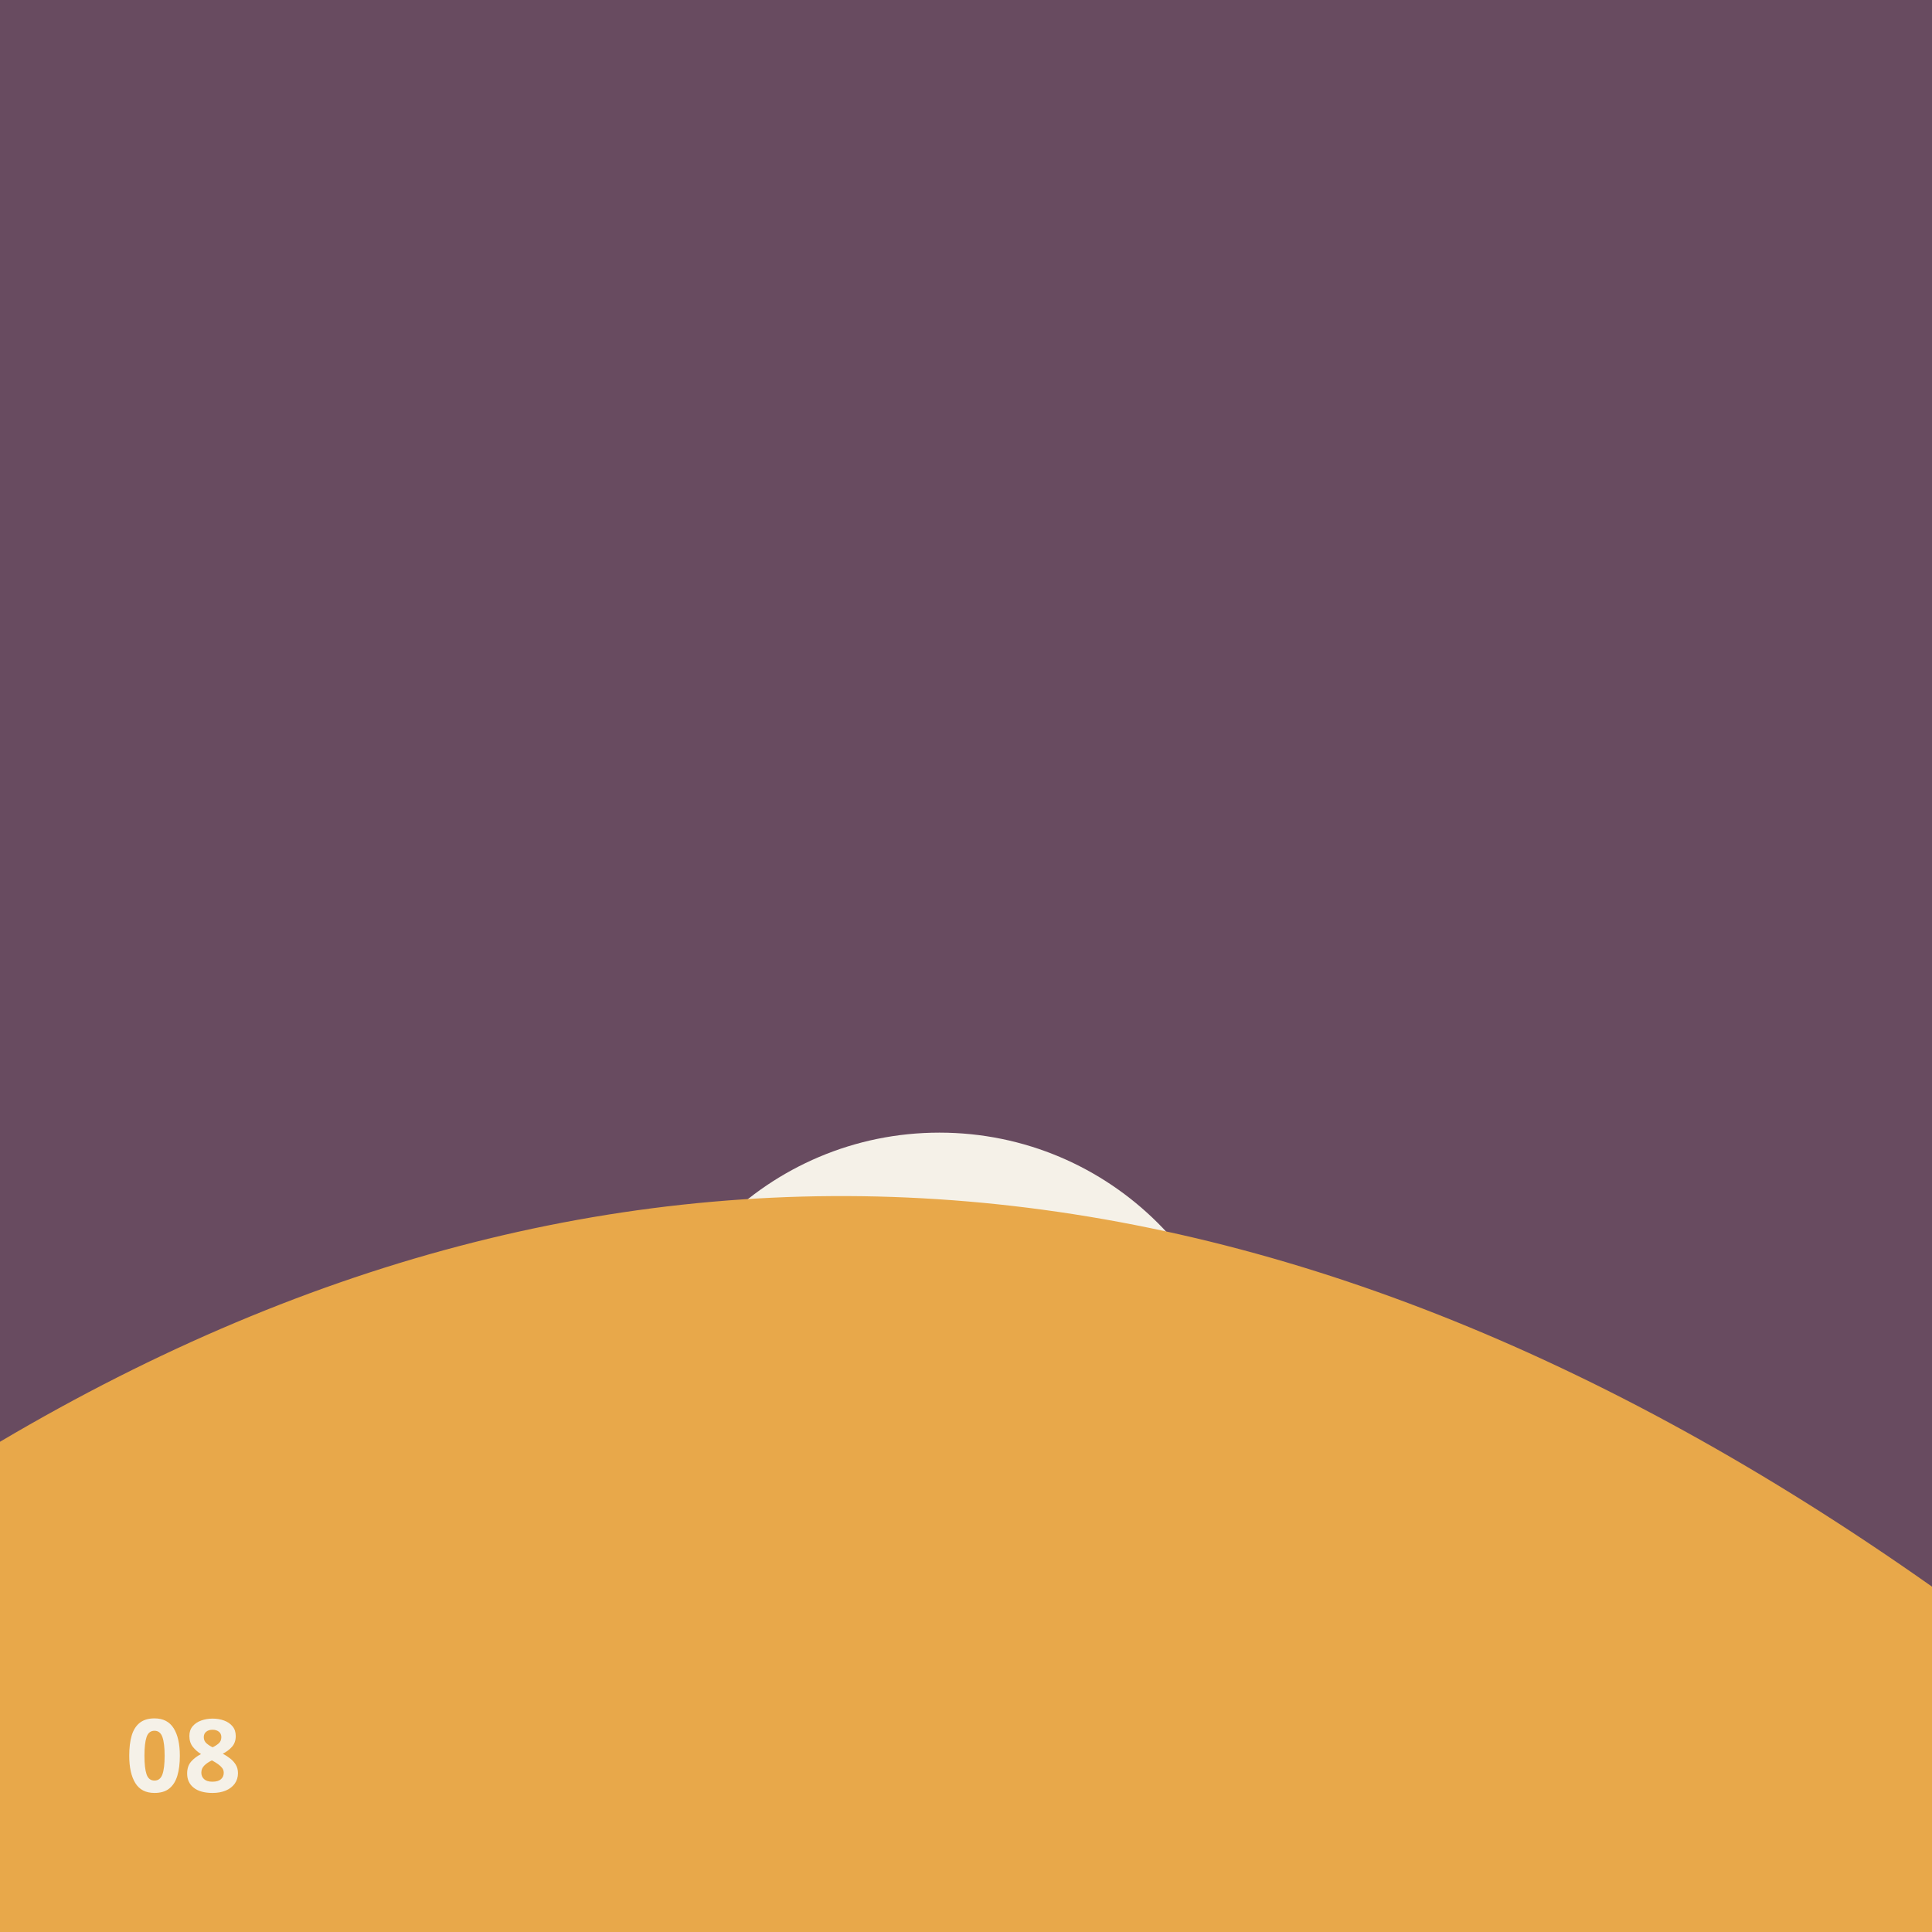
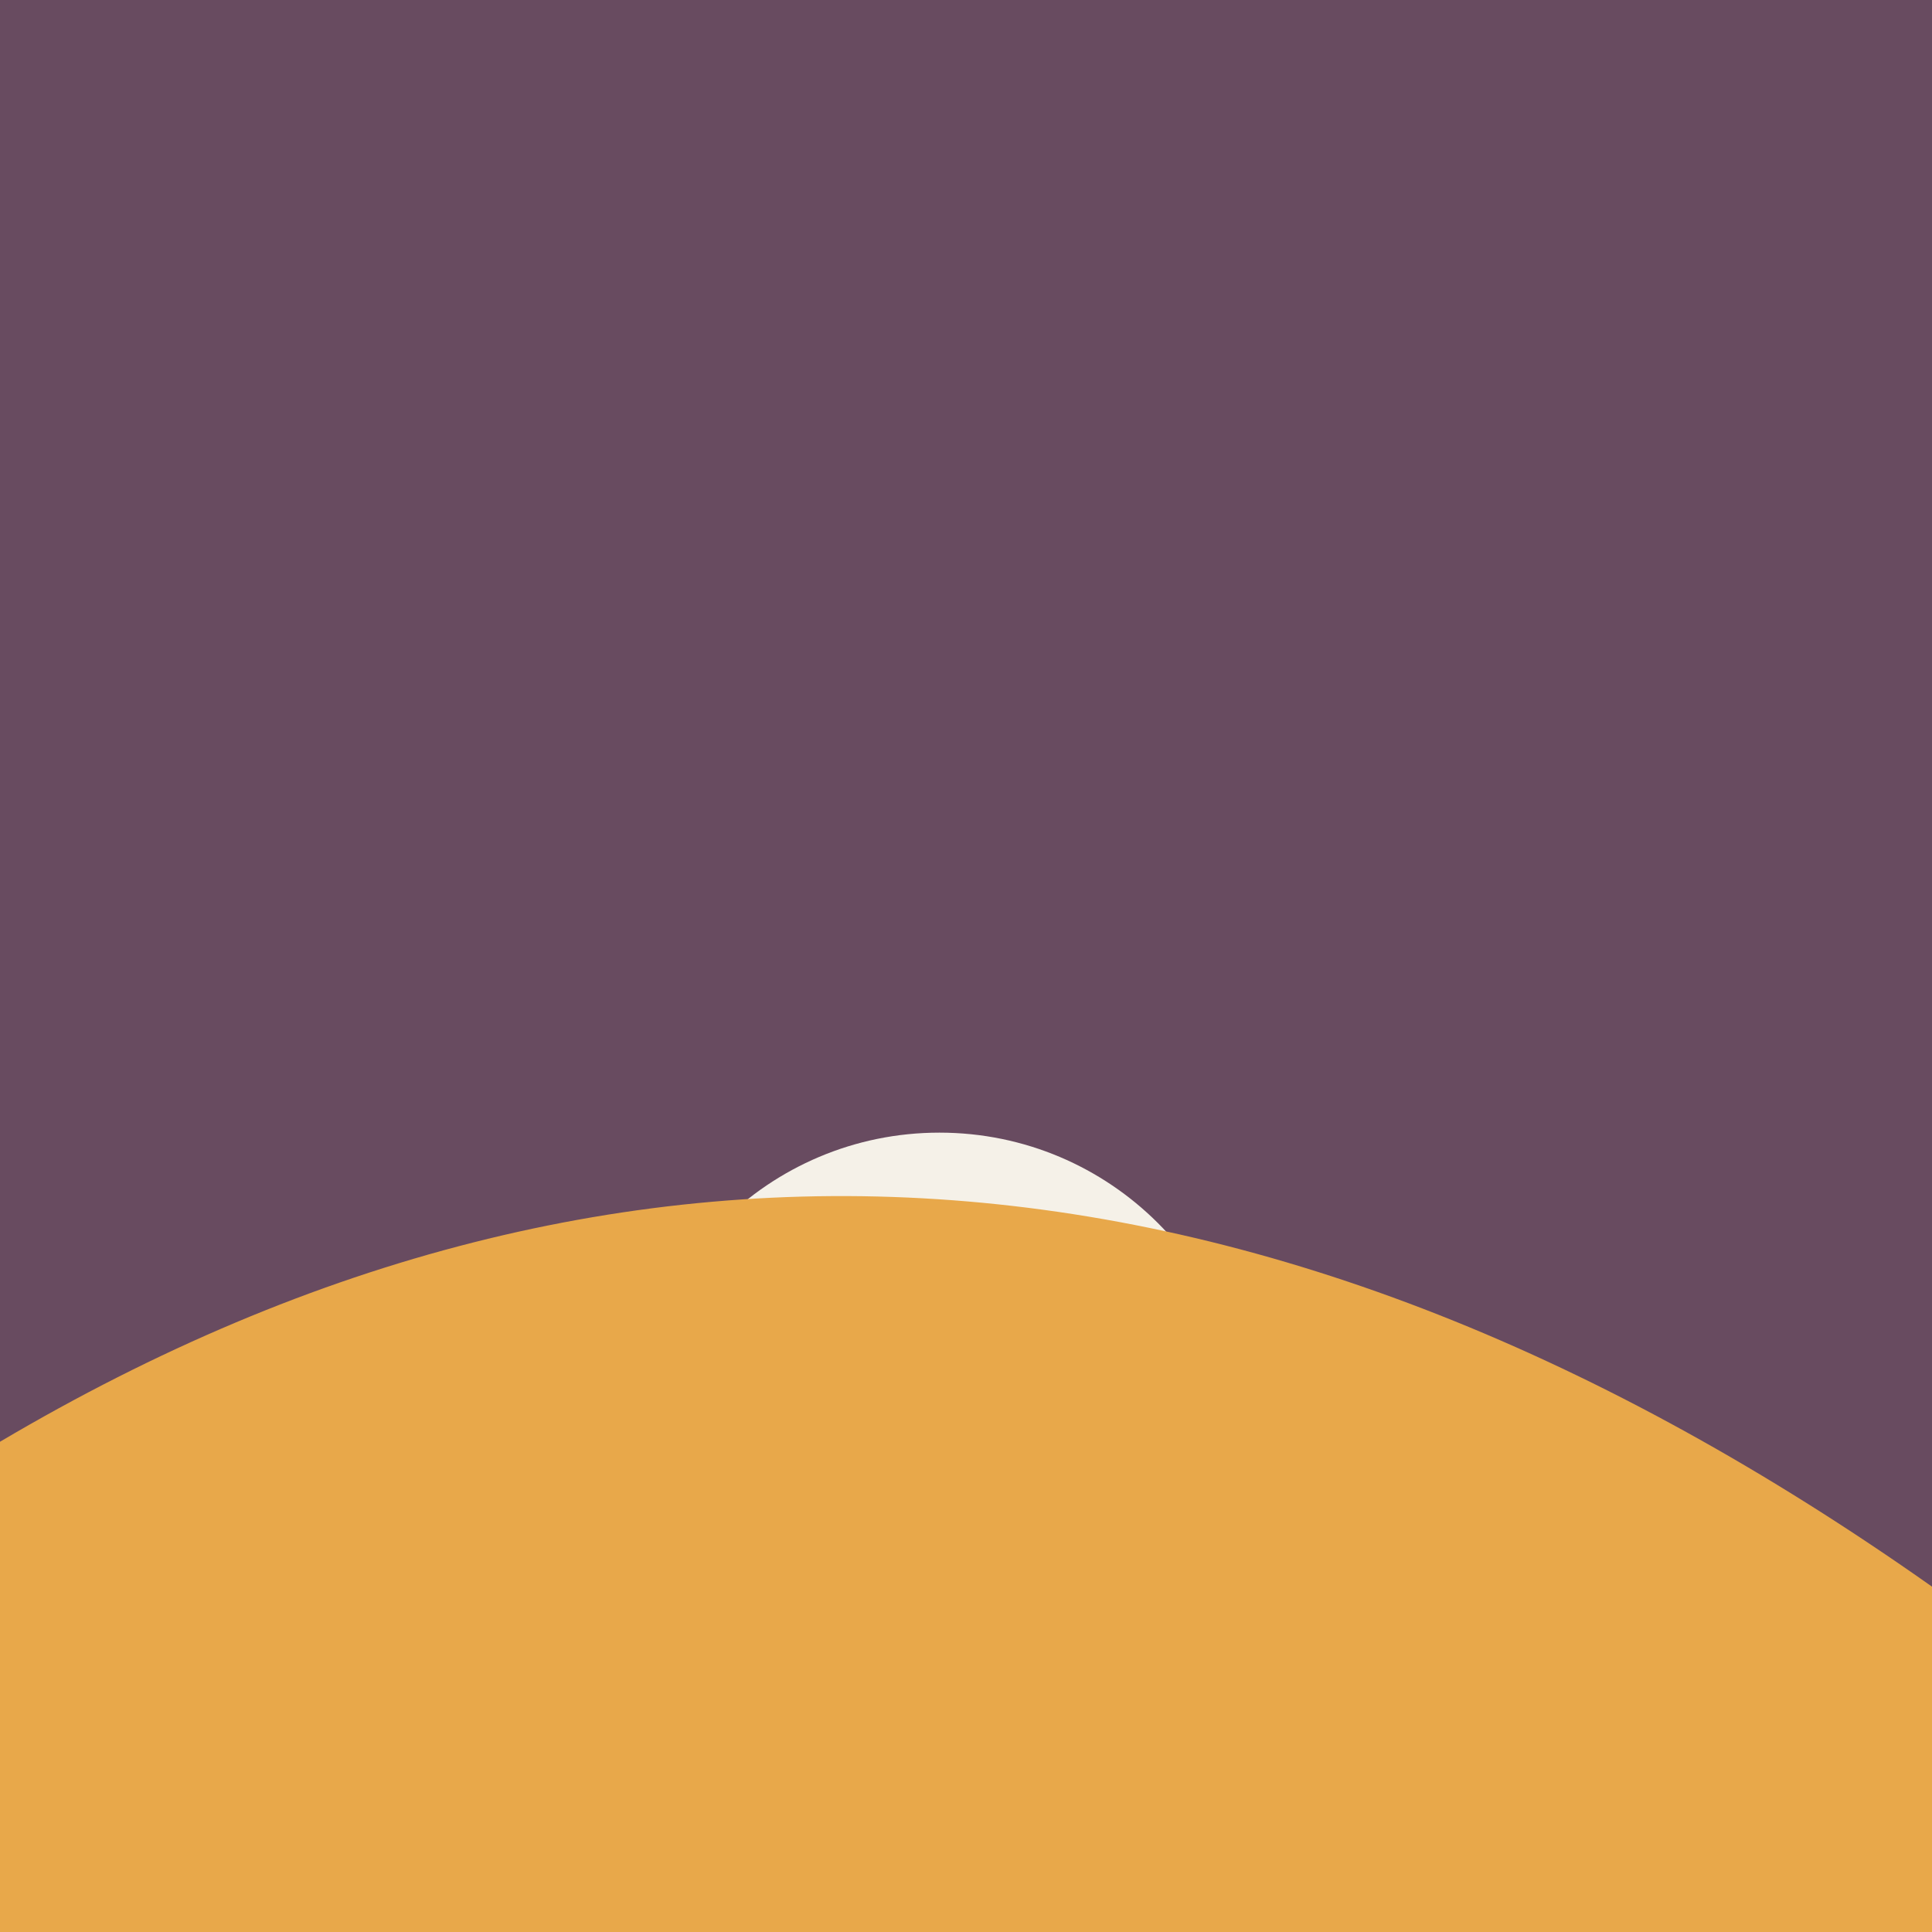
<svg xmlns="http://www.w3.org/2000/svg" viewBox="0 0 800 800">
  <rect width="800" height="800" fill="#684b60" />
  <circle cx="389" cy="597" r="128" fill="#f5f1e8" />
  <path d="M0 597 Q389 367 800 657 V800 H0Z" fill="#e8a84a" />
  <circle cx="411" cy="203" r="64" fill="#684b60" />
-   <text x="52" y="742" fill="#f5f1e8" font-family="sans-serif" font-size="42" font-weight="700">08</text>
</svg>
